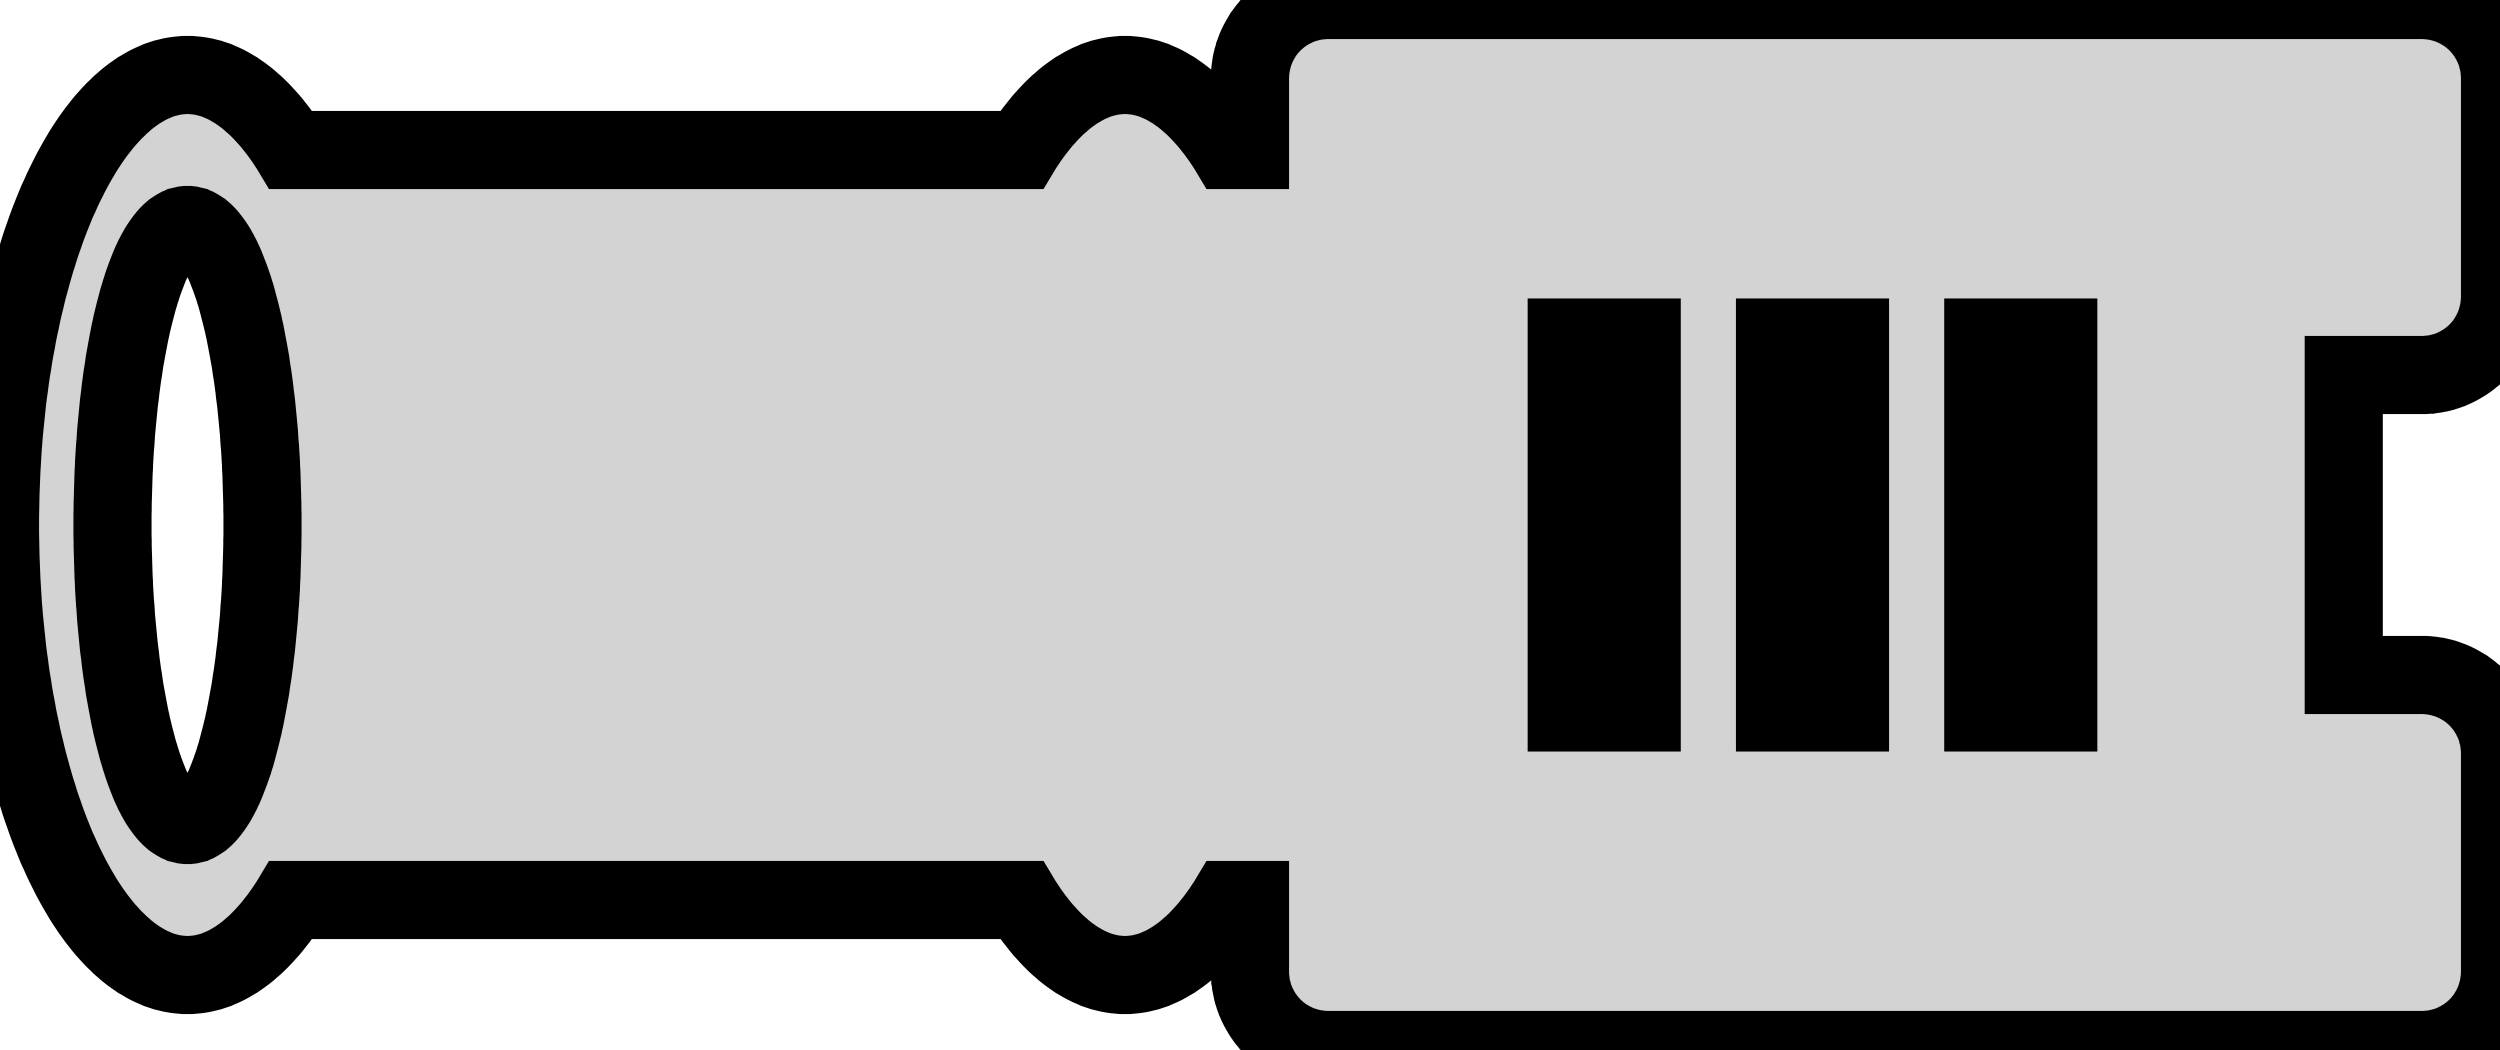
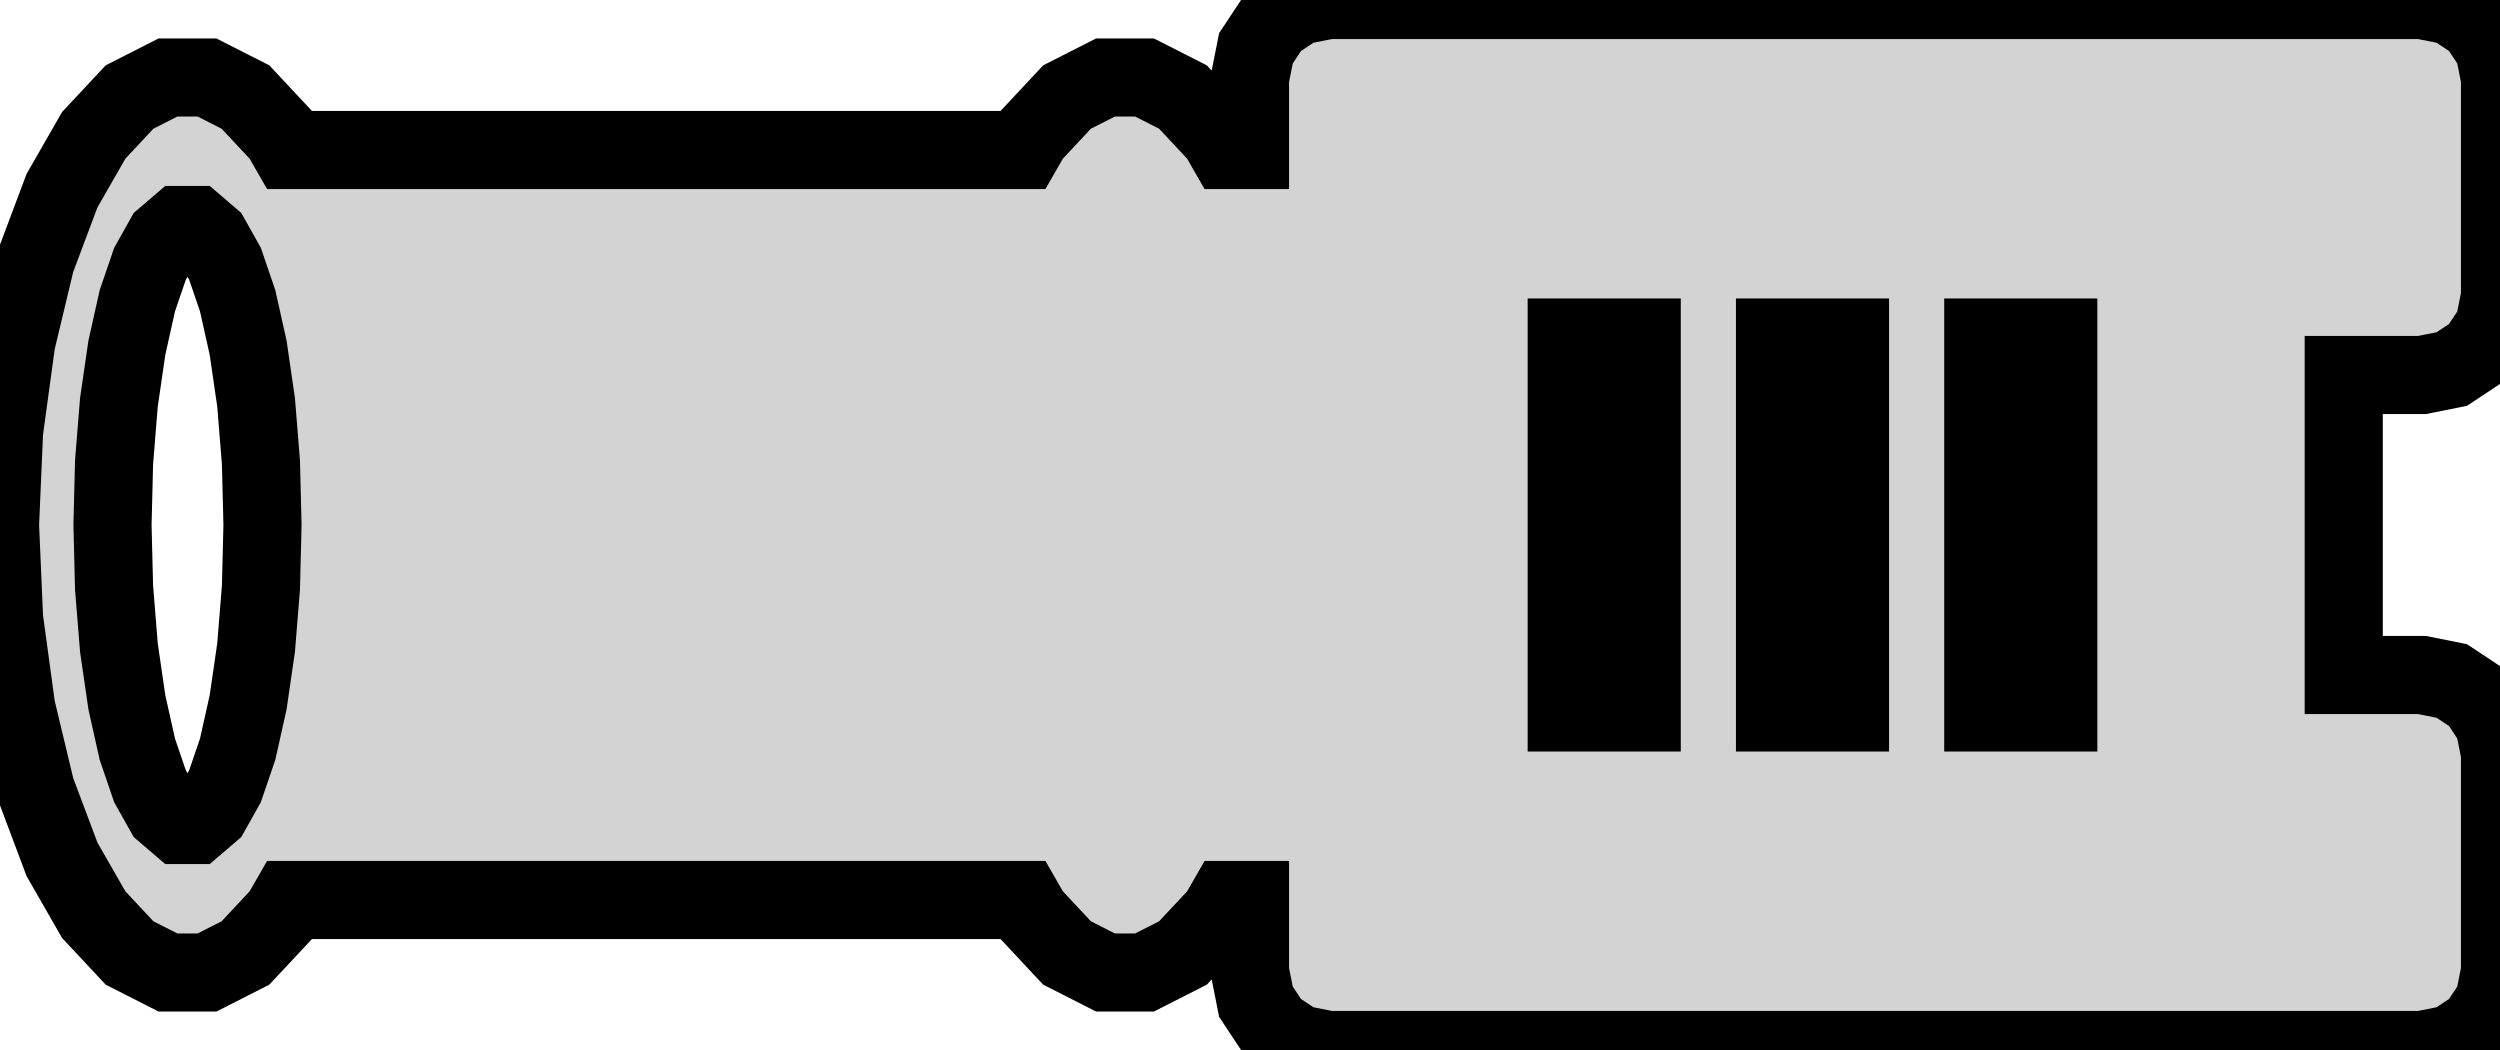
<svg xmlns="http://www.w3.org/2000/svg" width="16mm" height="6.72mm" viewBox="-11 -3.36 16 6.72" version="1.1">
-   <path d=" M 4.51,3.36 L 4.52,3.36 L 4.53,3.359 L 4.54,3.358 L 4.55,3.357 L 4.56,3.356  L 4.57,3.355 L 4.579,3.354 L 4.589,3.352 L 4.599,3.35 L 4.609,3.348 L 4.619,3.346  L 4.628,3.343 L 4.638,3.341 L 4.647,3.338 L 4.657,3.335 L 4.666,3.332 L 4.676,3.328  L 4.685,3.325 L 4.694,3.321 L 4.703,3.317 L 4.712,3.313 L 4.721,3.308 L 4.73,3.304  L 4.739,3.299 L 4.748,3.294 L 4.756,3.289 L 4.765,3.284 L 4.773,3.279 L 4.782,3.273  L 4.79,3.267 L 4.798,3.262 L 4.806,3.256 L 4.814,3.249 L 4.821,3.243 L 4.829,3.237  L 4.836,3.23 L 4.844,3.223 L 4.851,3.216 L 4.858,3.209 L 4.865,3.202 L 4.872,3.195  L 4.878,3.187 L 4.885,3.179 L 4.891,3.172 L 4.897,3.164 L 4.903,3.156 L 4.909,3.148  L 4.915,3.14 L 4.92,3.131 L 4.925,3.123 L 4.93,3.114 L 4.935,3.106 L 4.94,3.097  L 4.945,3.088 L 4.949,3.079 L 4.954,3.07 L 4.958,3.061 L 4.962,3.052 L 4.965,3.043  L 4.969,3.033 L 4.972,3.024 L 4.976,3.014 L 4.979,3.005 L 4.981,2.995 L 4.984,2.986  L 4.986,2.976 L 4.989,2.966 L 4.991,2.957 L 4.992,2.947 L 4.994,2.937 L 4.995,2.927  L 4.997,2.917 L 4.998,2.907 L 4.999,2.897 L 4.999,2.887 L 5,2.877 L 5,2.867  L 5,2.86 L 5,1.46 L 5,1.45 L 5,1.44 L 4.999,1.43 L 4.998,1.42  L 4.997,1.41 L 4.996,1.4 L 4.995,1.39 L 4.994,1.381 L 4.992,1.371 L 4.99,1.361  L 4.988,1.351 L 4.986,1.341 L 4.983,1.332 L 4.981,1.322 L 4.978,1.313 L 4.975,1.303  L 4.972,1.294 L 4.968,1.284 L 4.965,1.275 L 4.961,1.266 L 4.957,1.257 L 4.953,1.248  L 4.948,1.239 L 4.944,1.23 L 4.939,1.221 L 4.934,1.212 L 4.929,1.204 L 4.924,1.195  L 4.919,1.187 L 4.913,1.178 L 4.907,1.17 L 4.902,1.162 L 4.896,1.154 L 4.889,1.146  L 4.883,1.139 L 4.877,1.131 L 4.87,1.124 L 4.863,1.116 L 4.856,1.109 L 4.849,1.102  L 4.842,1.095 L 4.835,1.088 L 4.827,1.082 L 4.819,1.075 L 4.812,1.069 L 4.804,1.063  L 4.796,1.057 L 4.788,1.051 L 4.78,1.045 L 4.771,1.04 L 4.763,1.035 L 4.754,1.03  L 4.746,1.025 L 4.737,1.02 L 4.728,1.015 L 4.719,1.011 L 4.71,1.006 L 4.701,1.002  L 4.692,0.998 L 4.683,0.995 L 4.673,0.991 L 4.664,0.988 L 4.654,0.984 L 4.645,0.981  L 4.635,0.979 L 4.626,0.976 L 4.616,0.974 L 4.606,0.971 L 4.597,0.969 L 4.587,0.968  L 4.577,0.966 L 4.567,0.965 L 4.557,0.963 L 4.547,0.962 L 4.537,0.961 L 4.527,0.961  L 4.517,0.96 L 4.507,0.96 L 4.5,0.96 L 4,0.96 L 4,-0.96 L 4.5,-0.96  L 4.51,-0.96 L 4.52,-0.96 L 4.53,-0.961 L 4.54,-0.962 L 4.55,-0.962 L 4.56,-0.964  L 4.57,-0.965 L 4.579,-0.966 L 4.589,-0.968 L 4.599,-0.97 L 4.609,-0.972 L 4.619,-0.974  L 4.628,-0.977 L 4.638,-0.979 L 4.647,-0.982 L 4.657,-0.985 L 4.666,-0.988 L 4.676,-0.992  L 4.685,-0.995 L 4.694,-0.999 L 4.703,-1.003 L 4.712,-1.007 L 4.721,-1.012 L 4.73,-1.016  L 4.739,-1.021 L 4.748,-1.026 L 4.756,-1.031 L 4.765,-1.036 L 4.773,-1.041 L 4.782,-1.047  L 4.79,-1.053 L 4.798,-1.058 L 4.806,-1.064 L 4.814,-1.071 L 4.821,-1.077 L 4.829,-1.083  L 4.836,-1.09 L 4.844,-1.097 L 4.851,-1.104 L 4.858,-1.111 L 4.865,-1.118 L 4.872,-1.125  L 4.878,-1.133 L 4.885,-1.141 L 4.891,-1.148 L 4.897,-1.156 L 4.903,-1.164 L 4.909,-1.172  L 4.915,-1.18 L 4.92,-1.189 L 4.925,-1.197 L 4.93,-1.206 L 4.935,-1.214 L 4.94,-1.223  L 4.945,-1.232 L 4.949,-1.241 L 4.954,-1.25 L 4.958,-1.259 L 4.962,-1.268 L 4.965,-1.277  L 4.969,-1.287 L 4.972,-1.296 L 4.976,-1.305 L 4.979,-1.315 L 4.981,-1.325 L 4.984,-1.334  L 4.986,-1.344 L 4.989,-1.354 L 4.991,-1.363 L 4.992,-1.373 L 4.994,-1.383 L 4.995,-1.393  L 4.997,-1.403 L 4.998,-1.413 L 4.999,-1.423 L 4.999,-1.433 L 5,-1.443 L 5,-1.453  L 5,-1.46 L 5,-2.86 L 5,-2.87 L 5,-2.88 L 4.999,-2.89 L 4.998,-2.9  L 4.997,-2.91 L 4.996,-2.92 L 4.995,-2.93 L 4.994,-2.939 L 4.992,-2.949 L 4.99,-2.959  L 4.988,-2.969 L 4.986,-2.979 L 4.983,-2.988 L 4.981,-2.998 L 4.978,-3.007 L 4.975,-3.017  L 4.972,-3.026 L 4.968,-3.036 L 4.965,-3.045 L 4.961,-3.054 L 4.957,-3.063 L 4.953,-3.072  L 4.948,-3.081 L 4.944,-3.09 L 4.939,-3.099 L 4.934,-3.108 L 4.929,-3.116 L 4.924,-3.125  L 4.919,-3.133 L 4.913,-3.142 L 4.907,-3.15 L 4.902,-3.158 L 4.896,-3.166 L 4.889,-3.174  L 4.883,-3.181 L 4.877,-3.189 L 4.87,-3.196 L 4.863,-3.204 L 4.856,-3.211 L 4.849,-3.218  L 4.842,-3.225 L 4.835,-3.232 L 4.827,-3.238 L 4.819,-3.245 L 4.812,-3.251 L 4.804,-3.257  L 4.796,-3.263 L 4.788,-3.269 L 4.78,-3.275 L 4.771,-3.28 L 4.763,-3.285 L 4.754,-3.29  L 4.746,-3.295 L 4.737,-3.3 L 4.728,-3.305 L 4.719,-3.309 L 4.71,-3.314 L 4.701,-3.318  L 4.692,-3.322 L 4.683,-3.325 L 4.673,-3.329 L 4.664,-3.332 L 4.654,-3.336 L 4.645,-3.338  L 4.635,-3.341 L 4.626,-3.344 L 4.616,-3.346 L 4.606,-3.349 L 4.597,-3.351 L 4.587,-3.352  L 4.577,-3.354 L 4.567,-3.355 L 4.557,-3.357 L 4.547,-3.358 L 4.537,-3.359 L 4.527,-3.359  L 4.517,-3.36 L 4.507,-3.36 L 4.5,-3.36 L -2.5,-3.36 L -2.51,-3.36 L -2.52,-3.36  L -2.53,-3.359 L -2.54,-3.358 L -2.55,-3.357 L -2.56,-3.356 L -2.57,-3.355 L -2.579,-3.354  L -2.589,-3.352 L -2.599,-3.35 L -2.609,-3.348 L -2.619,-3.346 L -2.628,-3.343 L -2.638,-3.341  L -2.647,-3.338 L -2.657,-3.335 L -2.666,-3.332 L -2.676,-3.328 L -2.685,-3.325 L -2.694,-3.321  L -2.703,-3.317 L -2.712,-3.313 L -2.721,-3.308 L -2.73,-3.304 L -2.739,-3.299 L -2.748,-3.294  L -2.756,-3.289 L -2.765,-3.284 L -2.773,-3.279 L -2.782,-3.273 L -2.79,-3.267 L -2.798,-3.262  L -2.806,-3.256 L -2.814,-3.249 L -2.821,-3.243 L -2.829,-3.237 L -2.836,-3.23 L -2.844,-3.223  L -2.851,-3.216 L -2.858,-3.209 L -2.865,-3.202 L -2.872,-3.195 L -2.878,-3.187 L -2.885,-3.179  L -2.891,-3.172 L -2.897,-3.164 L -2.903,-3.156 L -2.909,-3.148 L -2.915,-3.14 L -2.92,-3.131  L -2.925,-3.123 L -2.93,-3.114 L -2.935,-3.106 L -2.94,-3.097 L -2.945,-3.088 L -2.949,-3.079  L -2.954,-3.07 L -2.958,-3.061 L -2.962,-3.052 L -2.965,-3.043 L -2.969,-3.033 L -2.972,-3.024  L -2.976,-3.014 L -2.978,-3.005 L -2.981,-2.995 L -2.984,-2.986 L -2.986,-2.976 L -2.989,-2.966  L -2.991,-2.957 L -2.992,-2.947 L -2.994,-2.937 L -2.995,-2.927 L -2.997,-2.917 L -2.998,-2.907  L -2.999,-2.897 L -2.999,-2.887 L -3,-2.877 L -3,-2.867 L -3,-2.86 L -3,-2.4  L -3.137,-2.4 L -3.146,-2.415 L -3.164,-2.442 L -3.182,-2.469 L -3.2,-2.494 L -3.218,-2.519  L -3.237,-2.543 L -3.255,-2.566 L -3.274,-2.589 L -3.293,-2.61 L -3.312,-2.631 L -3.331,-2.651  L -3.35,-2.67 L -3.37,-2.689 L -3.39,-2.706 L -3.409,-2.723 L -3.429,-2.739 L -3.449,-2.754  L -3.469,-2.768 L -3.489,-2.782 L -3.51,-2.794 L -3.53,-2.806 L -3.55,-2.817 L -3.571,-2.827  L -3.592,-2.836 L -3.612,-2.845 L -3.633,-2.852 L -3.654,-2.859 L -3.675,-2.864 L -3.695,-2.869  L -3.716,-2.873 L -3.737,-2.876 L -3.758,-2.878 L -3.779,-2.88 L -3.8,-2.88 L -3.821,-2.88  L -3.842,-2.878 L -3.863,-2.876 L -3.884,-2.873 L -3.905,-2.869 L -3.925,-2.864 L -3.946,-2.859  L -3.967,-2.852 L -3.988,-2.845 L -4.008,-2.836 L -4.029,-2.827 L -4.049,-2.817 L -4.07,-2.806  L -4.09,-2.794 L -4.111,-2.782 L -4.131,-2.768 L -4.151,-2.754 L -4.171,-2.739 L -4.191,-2.723  L -4.21,-2.706 L -4.23,-2.689 L -4.25,-2.67 L -4.269,-2.651 L -4.288,-2.631 L -4.307,-2.61  L -4.326,-2.589 L -4.345,-2.566 L -4.363,-2.543 L -4.382,-2.519 L -4.4,-2.494 L -4.418,-2.469  L -4.436,-2.442 L -4.454,-2.415 L -4.463,-2.4 L -9.137,-2.4 L -9.146,-2.415 L -9.164,-2.442  L -9.182,-2.469 L -9.2,-2.494 L -9.218,-2.519 L -9.237,-2.543 L -9.255,-2.566 L -9.274,-2.589  L -9.293,-2.61 L -9.312,-2.631 L -9.331,-2.651 L -9.35,-2.67 L -9.37,-2.689 L -9.39,-2.706  L -9.409,-2.723 L -9.429,-2.739 L -9.449,-2.754 L -9.469,-2.768 L -9.489,-2.782 L -9.51,-2.794  L -9.53,-2.806 L -9.55,-2.817 L -9.571,-2.827 L -9.592,-2.836 L -9.612,-2.845 L -9.633,-2.852  L -9.654,-2.859 L -9.675,-2.864 L -9.695,-2.869 L -9.716,-2.873 L -9.737,-2.876 L -9.758,-2.878  L -9.779,-2.88 L -9.8,-2.88 L -9.821,-2.88 L -9.842,-2.878 L -9.863,-2.876 L -9.884,-2.873  L -9.905,-2.869 L -9.925,-2.864 L -9.946,-2.859 L -9.967,-2.852 L -9.988,-2.845 L -10.008,-2.836  L -10.029,-2.827 L -10.05,-2.817 L -10.07,-2.806 L -10.09,-2.794 L -10.111,-2.782 L -10.131,-2.768  L -10.151,-2.754 L -10.171,-2.739 L -10.191,-2.723 L -10.21,-2.706 L -10.23,-2.689 L -10.249,-2.67  L -10.269,-2.651 L -10.288,-2.631 L -10.307,-2.61 L -10.326,-2.589 L -10.345,-2.566 L -10.363,-2.543  L -10.382,-2.519 L -10.4,-2.494 L -10.418,-2.469 L -10.436,-2.442 L -10.454,-2.415 L -10.471,-2.388  L -10.488,-2.359 L -10.505,-2.33 L -10.522,-2.3 L -10.539,-2.269 L -10.555,-2.238 L -10.571,-2.206  L -10.587,-2.174 L -10.603,-2.14 L -10.618,-2.106 L -10.634,-2.072 L -10.649,-2.036 L -10.663,-2.001  L -10.678,-1.964 L -10.692,-1.927 L -10.706,-1.889 L -10.719,-1.851 L -10.733,-1.812 L -10.746,-1.773  L -10.758,-1.733 L -10.771,-1.693 L -10.783,-1.652 L -10.795,-1.61 L -10.806,-1.569 L -10.818,-1.526  L -10.829,-1.483 L -10.839,-1.44 L -10.85,-1.396 L -10.86,-1.352 L -10.869,-1.307 L -10.879,-1.262  L -10.888,-1.217 L -10.896,-1.171 L -10.905,-1.125 L -10.913,-1.079 L -10.92,-1.032 L -10.928,-0.985  L -10.935,-0.938 L -10.941,-0.89 L -10.948,-0.842 L -10.954,-0.794 L -10.959,-0.745 L -10.964,-0.697  L -10.969,-0.648 L -10.974,-0.599 L -10.978,-0.55 L -10.982,-0.5 L -10.985,-0.451 L -10.988,-0.401  L -10.991,-0.351 L -10.993,-0.301 L -10.995,-0.251 L -10.997,-0.201 L -10.998,-0.151 L -10.999,-0.101  L -11,-0.05 L -11,-0 L -11,0.05 L -10.999,0.101 L -10.998,0.151 L -10.997,0.201  L -10.995,0.251 L -10.993,0.301 L -10.991,0.351 L -10.988,0.401 L -10.985,0.451 L -10.982,0.5  L -10.978,0.55 L -10.974,0.599 L -10.969,0.648 L -10.964,0.697 L -10.959,0.745 L -10.954,0.794  L -10.948,0.842 L -10.941,0.89 L -10.935,0.938 L -10.928,0.985 L -10.92,1.032 L -10.913,1.079  L -10.905,1.125 L -10.896,1.171 L -10.888,1.217 L -10.879,1.262 L -10.869,1.307 L -10.86,1.352  L -10.85,1.396 L -10.839,1.44 L -10.829,1.483 L -10.818,1.526 L -10.806,1.569 L -10.795,1.61  L -10.783,1.652 L -10.771,1.693 L -10.758,1.733 L -10.746,1.773 L -10.733,1.812 L -10.719,1.851  L -10.706,1.889 L -10.692,1.927 L -10.678,1.964 L -10.663,2.001 L -10.649,2.036 L -10.634,2.072  L -10.618,2.106 L -10.603,2.14 L -10.587,2.174 L -10.571,2.206 L -10.555,2.238 L -10.539,2.269  L -10.522,2.3 L -10.505,2.33 L -10.488,2.359 L -10.471,2.388 L -10.454,2.415 L -10.436,2.442  L -10.418,2.469 L -10.4,2.494 L -10.382,2.519 L -10.363,2.543 L -10.345,2.566 L -10.326,2.589  L -10.307,2.61 L -10.288,2.631 L -10.269,2.651 L -10.249,2.67 L -10.23,2.689 L -10.21,2.706  L -10.191,2.723 L -10.171,2.739 L -10.151,2.754 L -10.131,2.768 L -10.111,2.782 L -10.09,2.794  L -10.07,2.806 L -10.05,2.817 L -10.029,2.827 L -10.008,2.836 L -9.988,2.845 L -9.967,2.852  L -9.946,2.859 L -9.925,2.864 L -9.905,2.869 L -9.884,2.873 L -9.863,2.876 L -9.842,2.878  L -9.821,2.88 L -9.8,2.88 L -9.779,2.88 L -9.758,2.878 L -9.737,2.876 L -9.716,2.873  L -9.695,2.869 L -9.675,2.864 L -9.654,2.859 L -9.633,2.852 L -9.612,2.845 L -9.592,2.836  L -9.571,2.827 L -9.55,2.817 L -9.53,2.806 L -9.51,2.794 L -9.489,2.782 L -9.469,2.768  L -9.449,2.754 L -9.429,2.739 L -9.409,2.723 L -9.39,2.706 L -9.37,2.689 L -9.35,2.67  L -9.331,2.651 L -9.312,2.631 L -9.293,2.61 L -9.274,2.589 L -9.255,2.566 L -9.237,2.543  L -9.218,2.519 L -9.2,2.494 L -9.182,2.469 L -9.164,2.442 L -9.146,2.415 L -9.137,2.4  L -4.463,2.4 L -4.454,2.415 L -4.436,2.442 L -4.418,2.469 L -4.4,2.494 L -4.382,2.519  L -4.363,2.543 L -4.345,2.566 L -4.326,2.589 L -4.307,2.61 L -4.288,2.631 L -4.269,2.651  L -4.25,2.67 L -4.23,2.689 L -4.21,2.706 L -4.191,2.723 L -4.171,2.739 L -4.151,2.754  L -4.131,2.768 L -4.111,2.782 L -4.09,2.794 L -4.07,2.806 L -4.049,2.817 L -4.029,2.827  L -4.008,2.836 L -3.988,2.845 L -3.967,2.852 L -3.946,2.859 L -3.925,2.864 L -3.905,2.869  L -3.884,2.873 L -3.863,2.876 L -3.842,2.878 L -3.821,2.88 L -3.8,2.88 L -3.779,2.88  L -3.758,2.878 L -3.737,2.876 L -3.716,2.873 L -3.695,2.869 L -3.675,2.864 L -3.654,2.859  L -3.633,2.852 L -3.612,2.845 L -3.592,2.836 L -3.571,2.827 L -3.55,2.817 L -3.53,2.806  L -3.51,2.794 L -3.489,2.782 L -3.469,2.768 L -3.449,2.754 L -3.429,2.739 L -3.409,2.723  L -3.39,2.706 L -3.37,2.689 L -3.35,2.67 L -3.331,2.651 L -3.312,2.631 L -3.293,2.61  L -3.274,2.589 L -3.255,2.566 L -3.237,2.543 L -3.218,2.519 L -3.2,2.494 L -3.182,2.469  L -3.164,2.442 L -3.146,2.415 L -3.137,2.4 L -3,2.4 L -3,2.86 L -3,2.87  L -3,2.88 L -2.999,2.89 L -2.998,2.9 L -2.998,2.91 L -2.996,2.92 L -2.995,2.93  L -2.994,2.939 L -2.992,2.949 L -2.99,2.959 L -2.988,2.969 L -2.986,2.979 L -2.983,2.988  L -2.981,2.998 L -2.978,3.007 L -2.975,3.017 L -2.972,3.026 L -2.968,3.036 L -2.965,3.045  L -2.961,3.054 L -2.957,3.063 L -2.953,3.072 L -2.948,3.081 L -2.944,3.09 L -2.939,3.099  L -2.934,3.108 L -2.929,3.116 L -2.924,3.125 L -2.919,3.133 L -2.913,3.142 L -2.907,3.15  L -2.902,3.158 L -2.896,3.166 L -2.889,3.174 L -2.883,3.181 L -2.877,3.189 L -2.87,3.196  L -2.863,3.204 L -2.856,3.211 L -2.849,3.218 L -2.842,3.225 L -2.835,3.232 L -2.827,3.238  L -2.819,3.245 L -2.812,3.251 L -2.804,3.257 L -2.796,3.263 L -2.788,3.269 L -2.78,3.275  L -2.771,3.28 L -2.763,3.285 L -2.754,3.29 L -2.746,3.295 L -2.737,3.3 L -2.728,3.305  L -2.719,3.309 L -2.71,3.314 L -2.701,3.318 L -2.692,3.322 L -2.683,3.325 L -2.673,3.329  L -2.664,3.332 L -2.655,3.336 L -2.645,3.338 L -2.635,3.341 L -2.626,3.344 L -2.616,3.346  L -2.606,3.349 L -2.597,3.351 L -2.587,3.352 L -2.577,3.354 L -2.567,3.355 L -2.557,3.357  L -2.547,3.358 L -2.537,3.359 L -2.527,3.359 L -2.517,3.36 L -2.507,3.36 L -2.5,3.36  L 4.5,3.36 z M -9.808,1.92 L -9.817,1.919 L -9.825,1.917 L -9.833,1.915 L -9.842,1.913 L -9.85,1.909  L -9.858,1.906 L -9.867,1.901 L -9.875,1.896 L -9.883,1.891 L -9.892,1.885 L -9.9,1.878  L -9.908,1.871 L -9.916,1.863 L -9.924,1.855 L -9.932,1.846 L -9.94,1.836 L -9.948,1.826  L -9.956,1.815 L -9.964,1.804 L -9.972,1.792 L -9.98,1.78 L -9.988,1.767 L -9.995,1.754  L -10.003,1.74 L -10.01,1.726 L -10.018,1.711 L -10.025,1.695 L -10.033,1.679 L -10.04,1.663  L -10.047,1.646 L -10.054,1.628 L -10.061,1.61 L -10.068,1.592 L -10.075,1.573 L -10.082,1.553  L -10.089,1.533 L -10.095,1.513 L -10.102,1.492 L -10.108,1.471 L -10.115,1.449 L -10.121,1.427  L -10.127,1.404 L -10.133,1.381 L -10.139,1.358 L -10.145,1.334 L -10.151,1.309 L -10.157,1.285  L -10.162,1.26 L -10.168,1.234 L -10.173,1.208 L -10.178,1.182 L -10.183,1.155 L -10.188,1.129  L -10.193,1.101 L -10.198,1.074 L -10.203,1.046 L -10.207,1.017 L -10.211,0.989 L -10.216,0.96  L -10.22,0.931 L -10.224,0.901 L -10.228,0.872 L -10.231,0.842 L -10.235,0.811 L -10.239,0.781  L -10.242,0.75 L -10.245,0.719 L -10.248,0.688 L -10.251,0.657 L -10.254,0.625 L -10.257,0.593  L -10.259,0.561 L -10.261,0.529 L -10.264,0.497 L -10.266,0.464 L -10.268,0.432 L -10.27,0.399  L -10.271,0.366 L -10.273,0.333 L -10.274,0.3 L -10.275,0.267 L -10.276,0.234 L -10.277,0.201  L -10.278,0.167 L -10.279,0.134 L -10.279,0.1 L -10.28,0.067 L -10.28,0.033 L -10.28,-0  L -10.28,-0.034 L -10.28,-0.067 L -10.279,-0.1 L -10.279,-0.134 L -10.278,-0.167 L -10.277,-0.201  L -10.276,-0.234 L -10.275,-0.267 L -10.274,-0.3 L -10.273,-0.333 L -10.271,-0.366 L -10.27,-0.399  L -10.268,-0.432 L -10.266,-0.464 L -10.264,-0.497 L -10.261,-0.529 L -10.259,-0.561 L -10.257,-0.593  L -10.254,-0.625 L -10.251,-0.657 L -10.248,-0.688 L -10.245,-0.719 L -10.242,-0.75 L -10.239,-0.781  L -10.235,-0.811 L -10.231,-0.842 L -10.228,-0.872 L -10.224,-0.901 L -10.22,-0.931 L -10.216,-0.96  L -10.211,-0.989 L -10.207,-1.017 L -10.203,-1.046 L -10.198,-1.074 L -10.193,-1.101 L -10.188,-1.129  L -10.183,-1.155 L -10.178,-1.182 L -10.173,-1.208 L -10.168,-1.234 L -10.162,-1.26 L -10.157,-1.285  L -10.151,-1.309 L -10.145,-1.334 L -10.139,-1.358 L -10.133,-1.381 L -10.127,-1.404 L -10.121,-1.427  L -10.115,-1.449 L -10.108,-1.471 L -10.102,-1.492 L -10.095,-1.513 L -10.089,-1.533 L -10.082,-1.553  L -10.075,-1.573 L -10.068,-1.592 L -10.061,-1.61 L -10.054,-1.628 L -10.047,-1.646 L -10.04,-1.663  L -10.033,-1.679 L -10.025,-1.695 L -10.018,-1.711 L -10.01,-1.726 L -10.003,-1.74 L -9.995,-1.754  L -9.988,-1.767 L -9.98,-1.78 L -9.972,-1.792 L -9.964,-1.804 L -9.956,-1.815 L -9.948,-1.826  L -9.94,-1.836 L -9.932,-1.846 L -9.924,-1.855 L -9.916,-1.863 L -9.908,-1.871 L -9.9,-1.878  L -9.892,-1.885 L -9.883,-1.891 L -9.875,-1.896 L -9.867,-1.901 L -9.858,-1.906 L -9.85,-1.909  L -9.842,-1.913 L -9.833,-1.915 L -9.825,-1.917 L -9.817,-1.919 L -9.808,-1.92 L -9.8,-1.92  L -9.792,-1.92 L -9.783,-1.919 L -9.775,-1.917 L -9.767,-1.915 L -9.758,-1.913 L -9.75,-1.909  L -9.742,-1.906 L -9.733,-1.901 L -9.725,-1.896 L -9.717,-1.891 L -9.708,-1.885 L -9.7,-1.878  L -9.692,-1.871 L -9.684,-1.863 L -9.676,-1.855 L -9.668,-1.846 L -9.66,-1.836 L -9.652,-1.826  L -9.644,-1.815 L -9.636,-1.804 L -9.628,-1.792 L -9.62,-1.78 L -9.612,-1.767 L -9.605,-1.754  L -9.597,-1.74 L -9.59,-1.726 L -9.582,-1.711 L -9.575,-1.695 L -9.567,-1.679 L -9.56,-1.663  L -9.553,-1.646 L -9.546,-1.628 L -9.539,-1.61 L -9.532,-1.592 L -9.525,-1.573 L -9.518,-1.553  L -9.511,-1.533 L -9.504,-1.513 L -9.498,-1.492 L -9.491,-1.471 L -9.485,-1.449 L -9.479,-1.427  L -9.473,-1.404 L -9.467,-1.381 L -9.461,-1.358 L -9.455,-1.334 L -9.449,-1.309 L -9.443,-1.285  L -9.438,-1.26 L -9.432,-1.234 L -9.427,-1.208 L -9.422,-1.182 L -9.417,-1.155 L -9.412,-1.129  L -9.407,-1.101 L -9.402,-1.074 L -9.397,-1.046 L -9.393,-1.017 L -9.389,-0.989 L -9.384,-0.96  L -9.38,-0.931 L -9.376,-0.901 L -9.372,-0.872 L -9.369,-0.842 L -9.365,-0.811 L -9.361,-0.781  L -9.358,-0.75 L -9.355,-0.719 L -9.352,-0.688 L -9.349,-0.657 L -9.346,-0.625 L -9.343,-0.593  L -9.341,-0.561 L -9.339,-0.529 L -9.336,-0.497 L -9.334,-0.464 L -9.332,-0.432 L -9.33,-0.399  L -9.329,-0.366 L -9.327,-0.333 L -9.326,-0.3 L -9.325,-0.267 L -9.324,-0.234 L -9.323,-0.201  L -9.322,-0.167 L -9.321,-0.134 L -9.321,-0.1 L -9.32,-0.067 L -9.32,-0.034 L -9.32,-0  L -9.32,0.033 L -9.32,0.067 L -9.321,0.1 L -9.321,0.134 L -9.322,0.167 L -9.323,0.201  L -9.324,0.234 L -9.325,0.267 L -9.326,0.3 L -9.327,0.333 L -9.329,0.366 L -9.33,0.399  L -9.332,0.432 L -9.334,0.464 L -9.336,0.497 L -9.339,0.529 L -9.341,0.561 L -9.343,0.593  L -9.346,0.625 L -9.349,0.657 L -9.352,0.688 L -9.355,0.719 L -9.358,0.75 L -9.361,0.781  L -9.365,0.811 L -9.369,0.842 L -9.372,0.872 L -9.376,0.901 L -9.38,0.931 L -9.384,0.96  L -9.389,0.989 L -9.393,1.017 L -9.397,1.046 L -9.402,1.074 L -9.407,1.101 L -9.412,1.129  L -9.417,1.155 L -9.422,1.182 L -9.427,1.208 L -9.432,1.234 L -9.438,1.26 L -9.443,1.285  L -9.449,1.309 L -9.455,1.334 L -9.461,1.358 L -9.467,1.381 L -9.473,1.404 L -9.479,1.427  L -9.485,1.449 L -9.491,1.471 L -9.498,1.492 L -9.504,1.513 L -9.511,1.533 L -9.518,1.553  L -9.525,1.573 L -9.532,1.592 L -9.539,1.61 L -9.546,1.628 L -9.553,1.646 L -9.56,1.663  L -9.567,1.679 L -9.575,1.695 L -9.582,1.711 L -9.59,1.726 L -9.597,1.74 L -9.605,1.754  L -9.612,1.767 L -9.62,1.78 L -9.628,1.792 L -9.636,1.804 L -9.644,1.815 L -9.652,1.826  L -9.66,1.836 L -9.668,1.846 L -9.676,1.855 L -9.684,1.863 L -9.692,1.871 L -9.7,1.878  L -9.708,1.885 L -9.717,1.891 L -9.725,1.896 L -9.733,1.901 L -9.742,1.906 L -9.75,1.909  L -9.758,1.913 L -9.767,1.915 L -9.775,1.917 L -9.783,1.919 L -9.792,1.92 L -9.8,1.92  z M 1.693,1.2 L 1.693,-1.2 L 2.173,-1.2 L 2.173,1.2 z M -0.973,1.2 L -0.973,-1.2 L -0.493,-1.2 L -0.493,1.2 z M 0.36,1.2 L 0.36,-1.2 L 0.84,-1.2 L 0.84,1.2 z " stroke="black" fill="lightgray" stroke-width="0.5" />
+   <path d=" M 4.691,3.322 L 4.854,3.214 L 4.962,3.051 L 5,2.86 L 5,1.46 L 4.962,1.269  L 4.854,1.106 L 4.691,0.998 L 4.5,0.96 L 4,0.96 L 4,-0.96 L 4.5,-0.96  L 4.691,-0.998 L 4.854,-1.106 L 4.962,-1.269 L 5,-1.46 L 5,-2.86 L 4.962,-3.051  L 4.854,-3.214 L 4.691,-3.322 L 4.5,-3.36 L -2.5,-3.36 L -2.691,-3.322 L -2.854,-3.214  L -2.962,-3.051 L -3,-2.86 L -3,-2.4 L -3.146,-2.4 L -3.2,-2.494 L -3.429,-2.739  L -3.675,-2.864 L -3.925,-2.864 L -4.171,-2.739 L -4.4,-2.494 L -4.454,-2.4 L -9.146,-2.4  L -9.2,-2.494 L -9.429,-2.739 L -9.675,-2.864 L -9.925,-2.864 L -10.171,-2.739 L -10.4,-2.494  L -10.603,-2.14 L -10.771,-1.693 L -10.896,-1.171 L -10.974,-0.599 L -11,-0 L -10.974,0.599  L -10.896,1.171 L -10.771,1.693 L -10.603,2.14 L -10.4,2.494 L -10.171,2.739 L -9.925,2.864  L -9.675,2.864 L -9.429,2.739 L -9.2,2.494 L -9.146,2.4 L -4.454,2.4 L -4.4,2.494  L -4.171,2.739 L -3.925,2.864 L -3.675,2.864 L -3.429,2.739 L -3.2,2.494 L -3.146,2.4  L -3,2.4 L -3,2.86 L -2.962,3.051 L -2.854,3.214 L -2.691,3.322 L -2.5,3.36  L 4.5,3.36 z M -9.85,1.92 L -9.948,1.836 L -10.04,1.672 L -10.121,1.435 L -10.188,1.135 L -10.239,0.785  L -10.27,0.401 L -10.28,-0 L -10.27,-0.401 L -10.239,-0.785 L -10.188,-1.135 L -10.121,-1.435  L -10.04,-1.672 L -9.948,-1.836 L -9.85,-1.92 L -9.75,-1.92 L -9.652,-1.836 L -9.56,-1.672  L -9.479,-1.435 L -9.412,-1.135 L -9.361,-0.785 L -9.33,-0.401 L -9.32,-0 L -9.33,0.401  L -9.361,0.785 L -9.412,1.135 L -9.479,1.435 L -9.56,1.672 L -9.652,1.836 L -9.75,1.92  z M 1.693,1.2 L 1.693,-1.2 L 2.173,-1.2 L 2.173,1.2 z M -0.973,1.2 L -0.973,-1.2 L -0.493,-1.2 L -0.493,1.2 z M 0.36,1.2 L 0.36,-1.2 L 0.84,-1.2 L 0.84,1.2 z " stroke="black" fill="lightgray" stroke-width="0.5" />
</svg>
